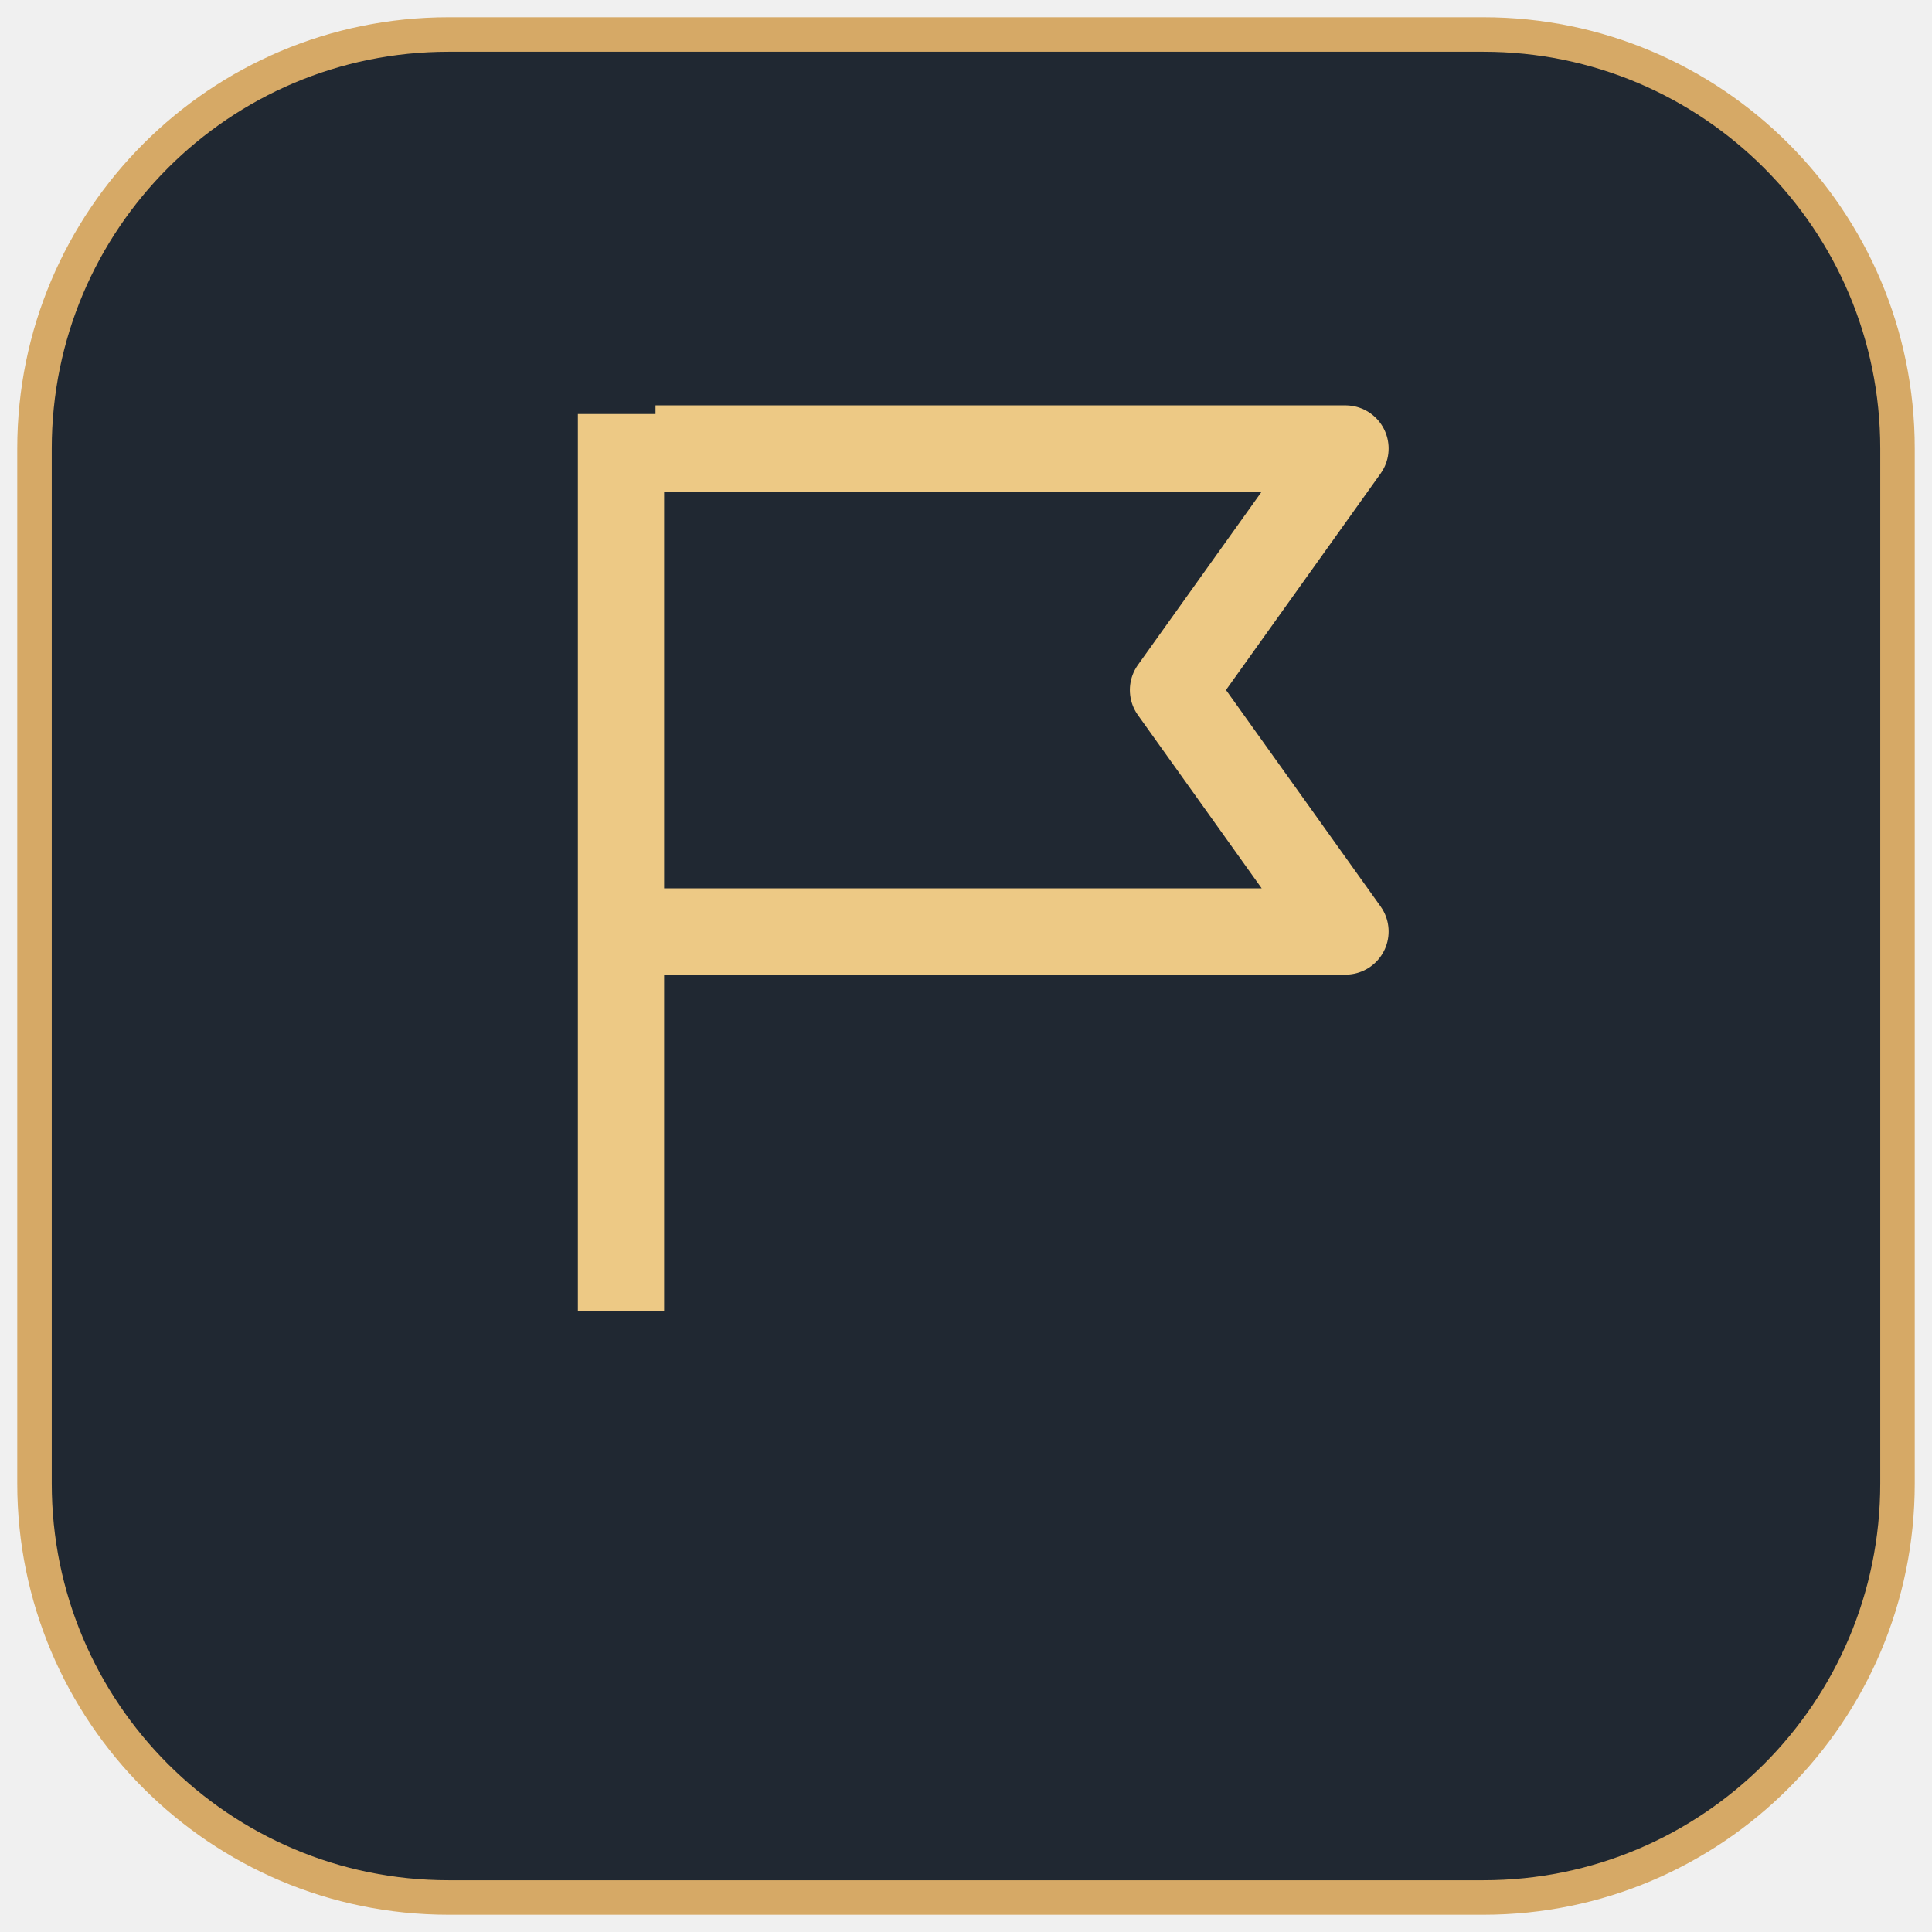
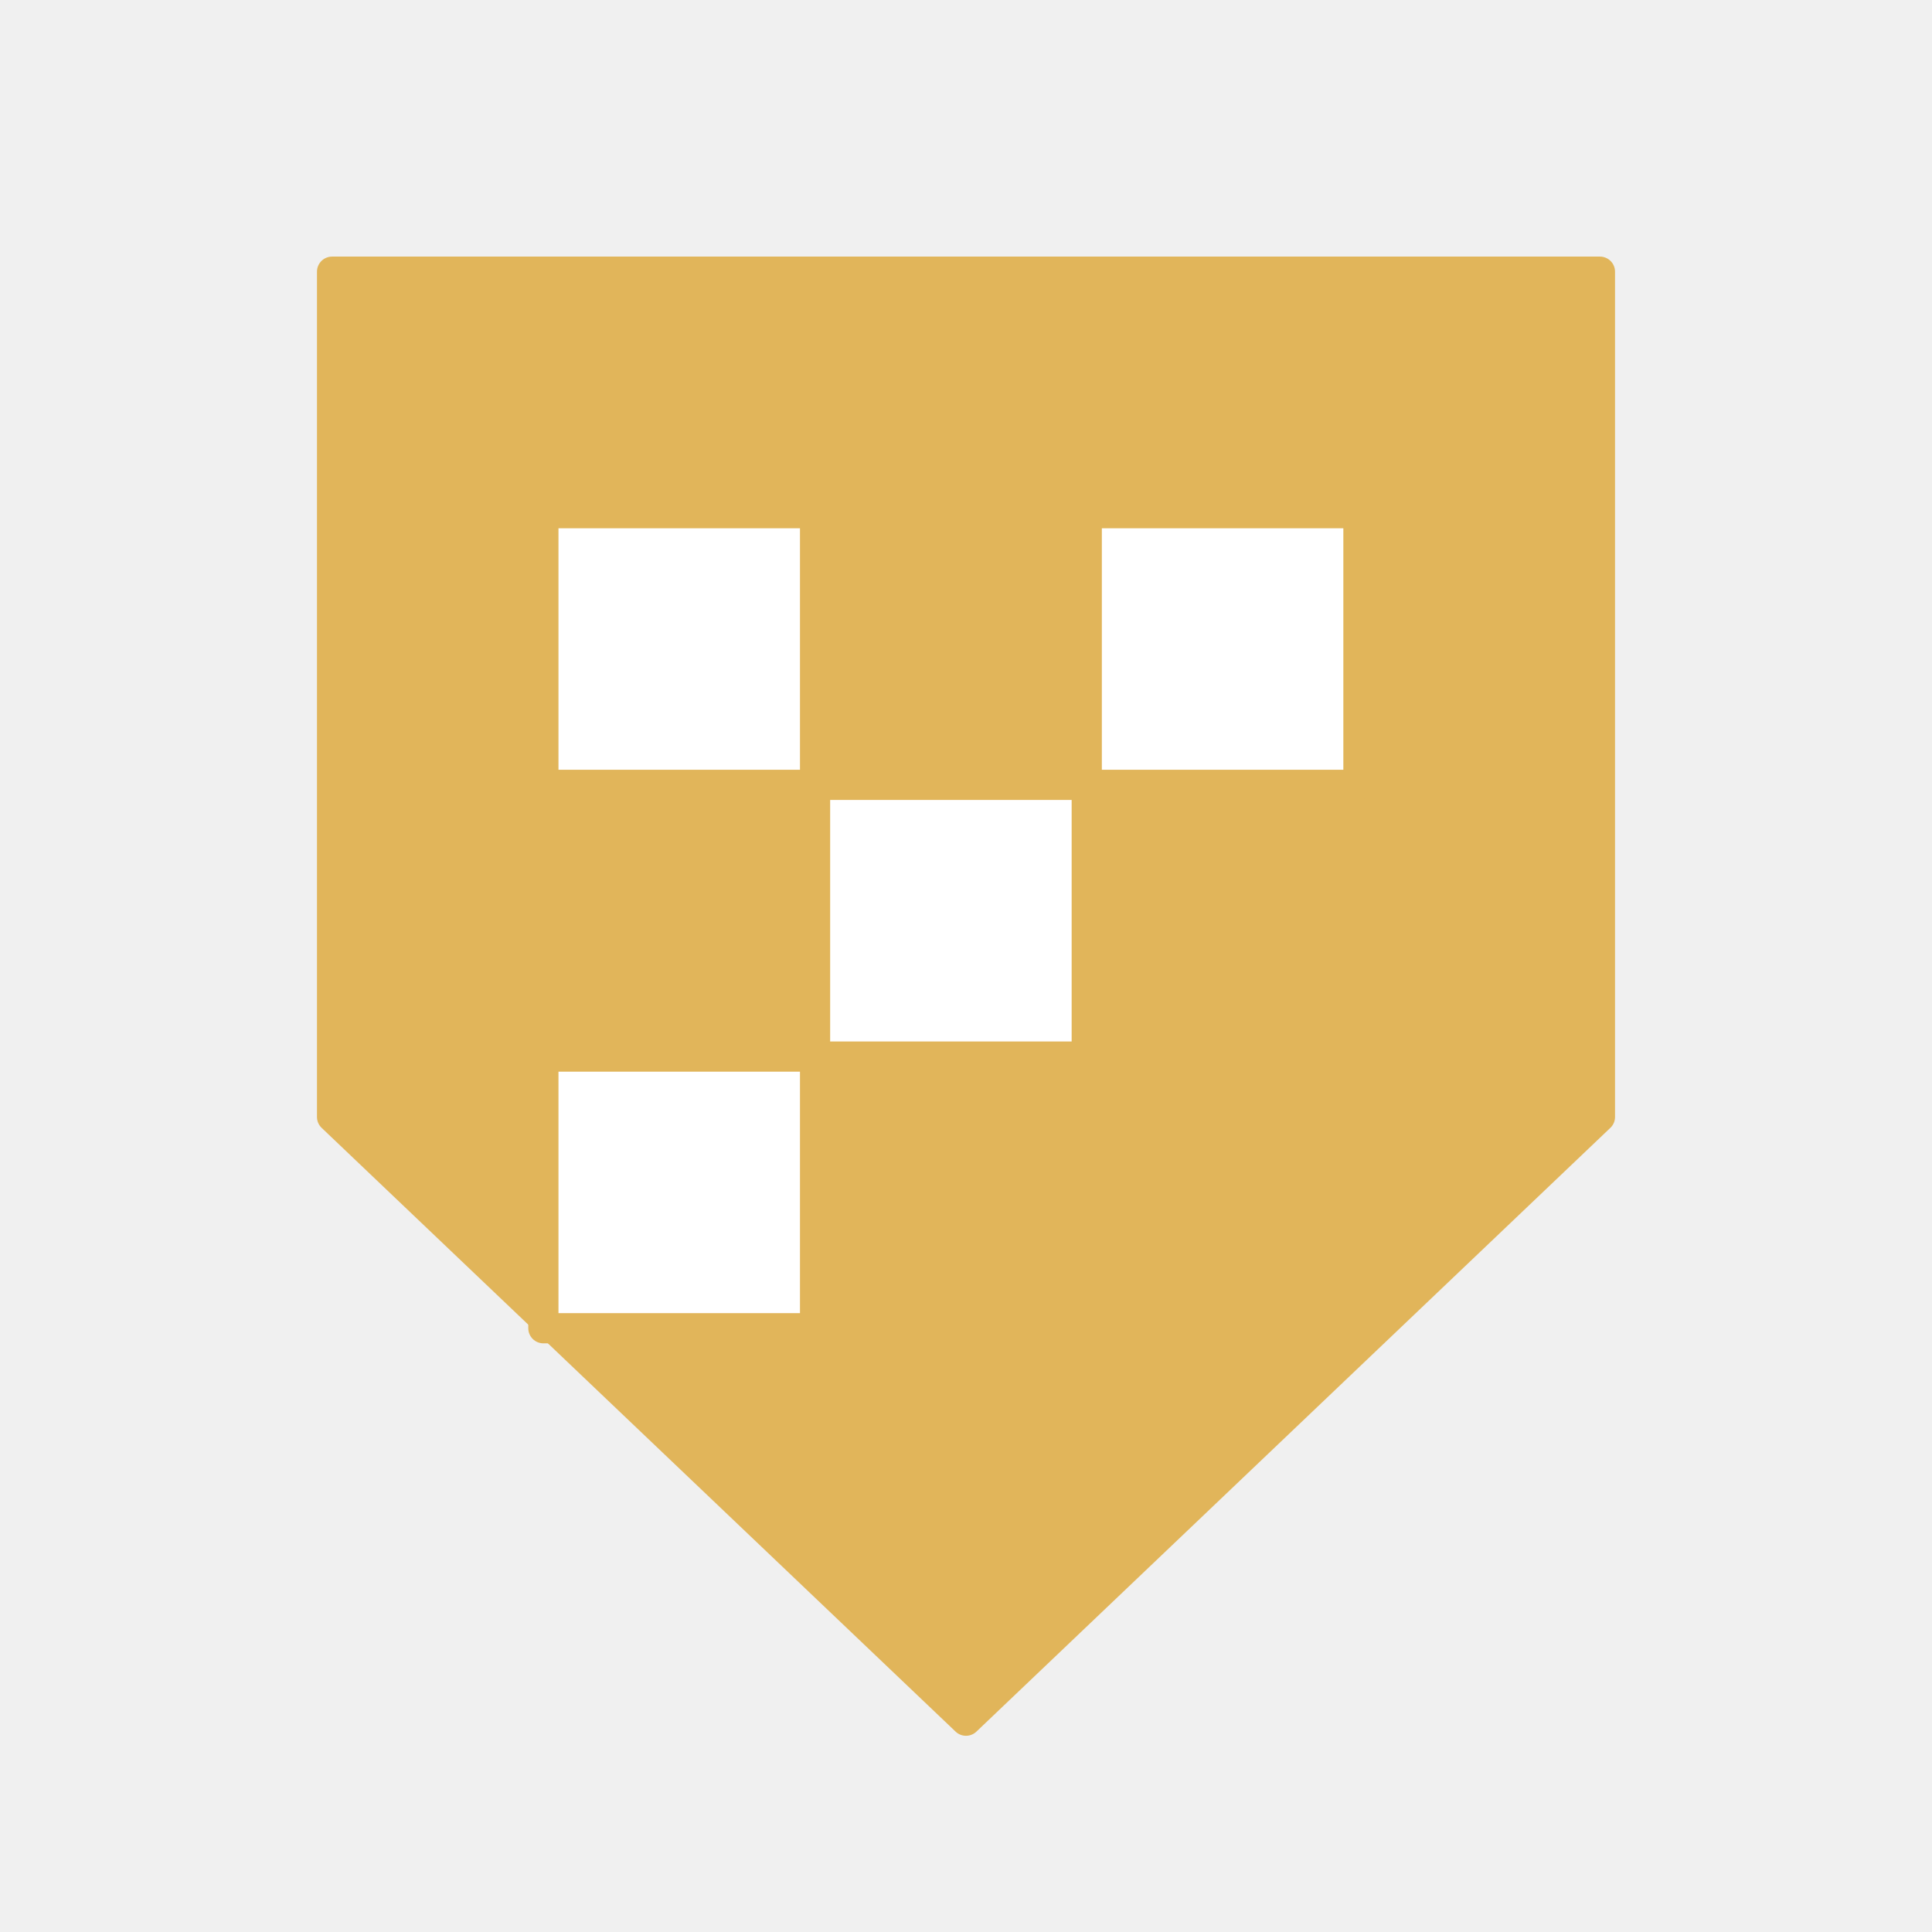
- <svg xmlns="http://www.w3.org/2000/svg" width="56" height="56" viewBox="0 0 56 56">
-   <rect x="1" y="1" width="54" height="54" rx="12" fill="#202832" stroke="#d6a966" />
-   <g stroke="#edc985" stroke-width="2.5" fill="none" stroke-linejoin="round">
-     <path d="M18 12v26M19 13h20l-5 7 5 7H19" />
+ <svg xmlns="http://www.w3.org/2000/svg" viewBox="0 0 64 64">
+   <g fill="#e1b55a" stroke="#e1b55a" stroke-linejoin="round" stroke-linecap="round">
+     <path d="M11 9h42v28L32 57 11 37Z" />
+     <path d="M18 17h9v9h9v9h-9v-9h-9zM36 17h9v9h-9zM18 35h9v9h-9z" fill="#fff" />
  </g>
</svg>
